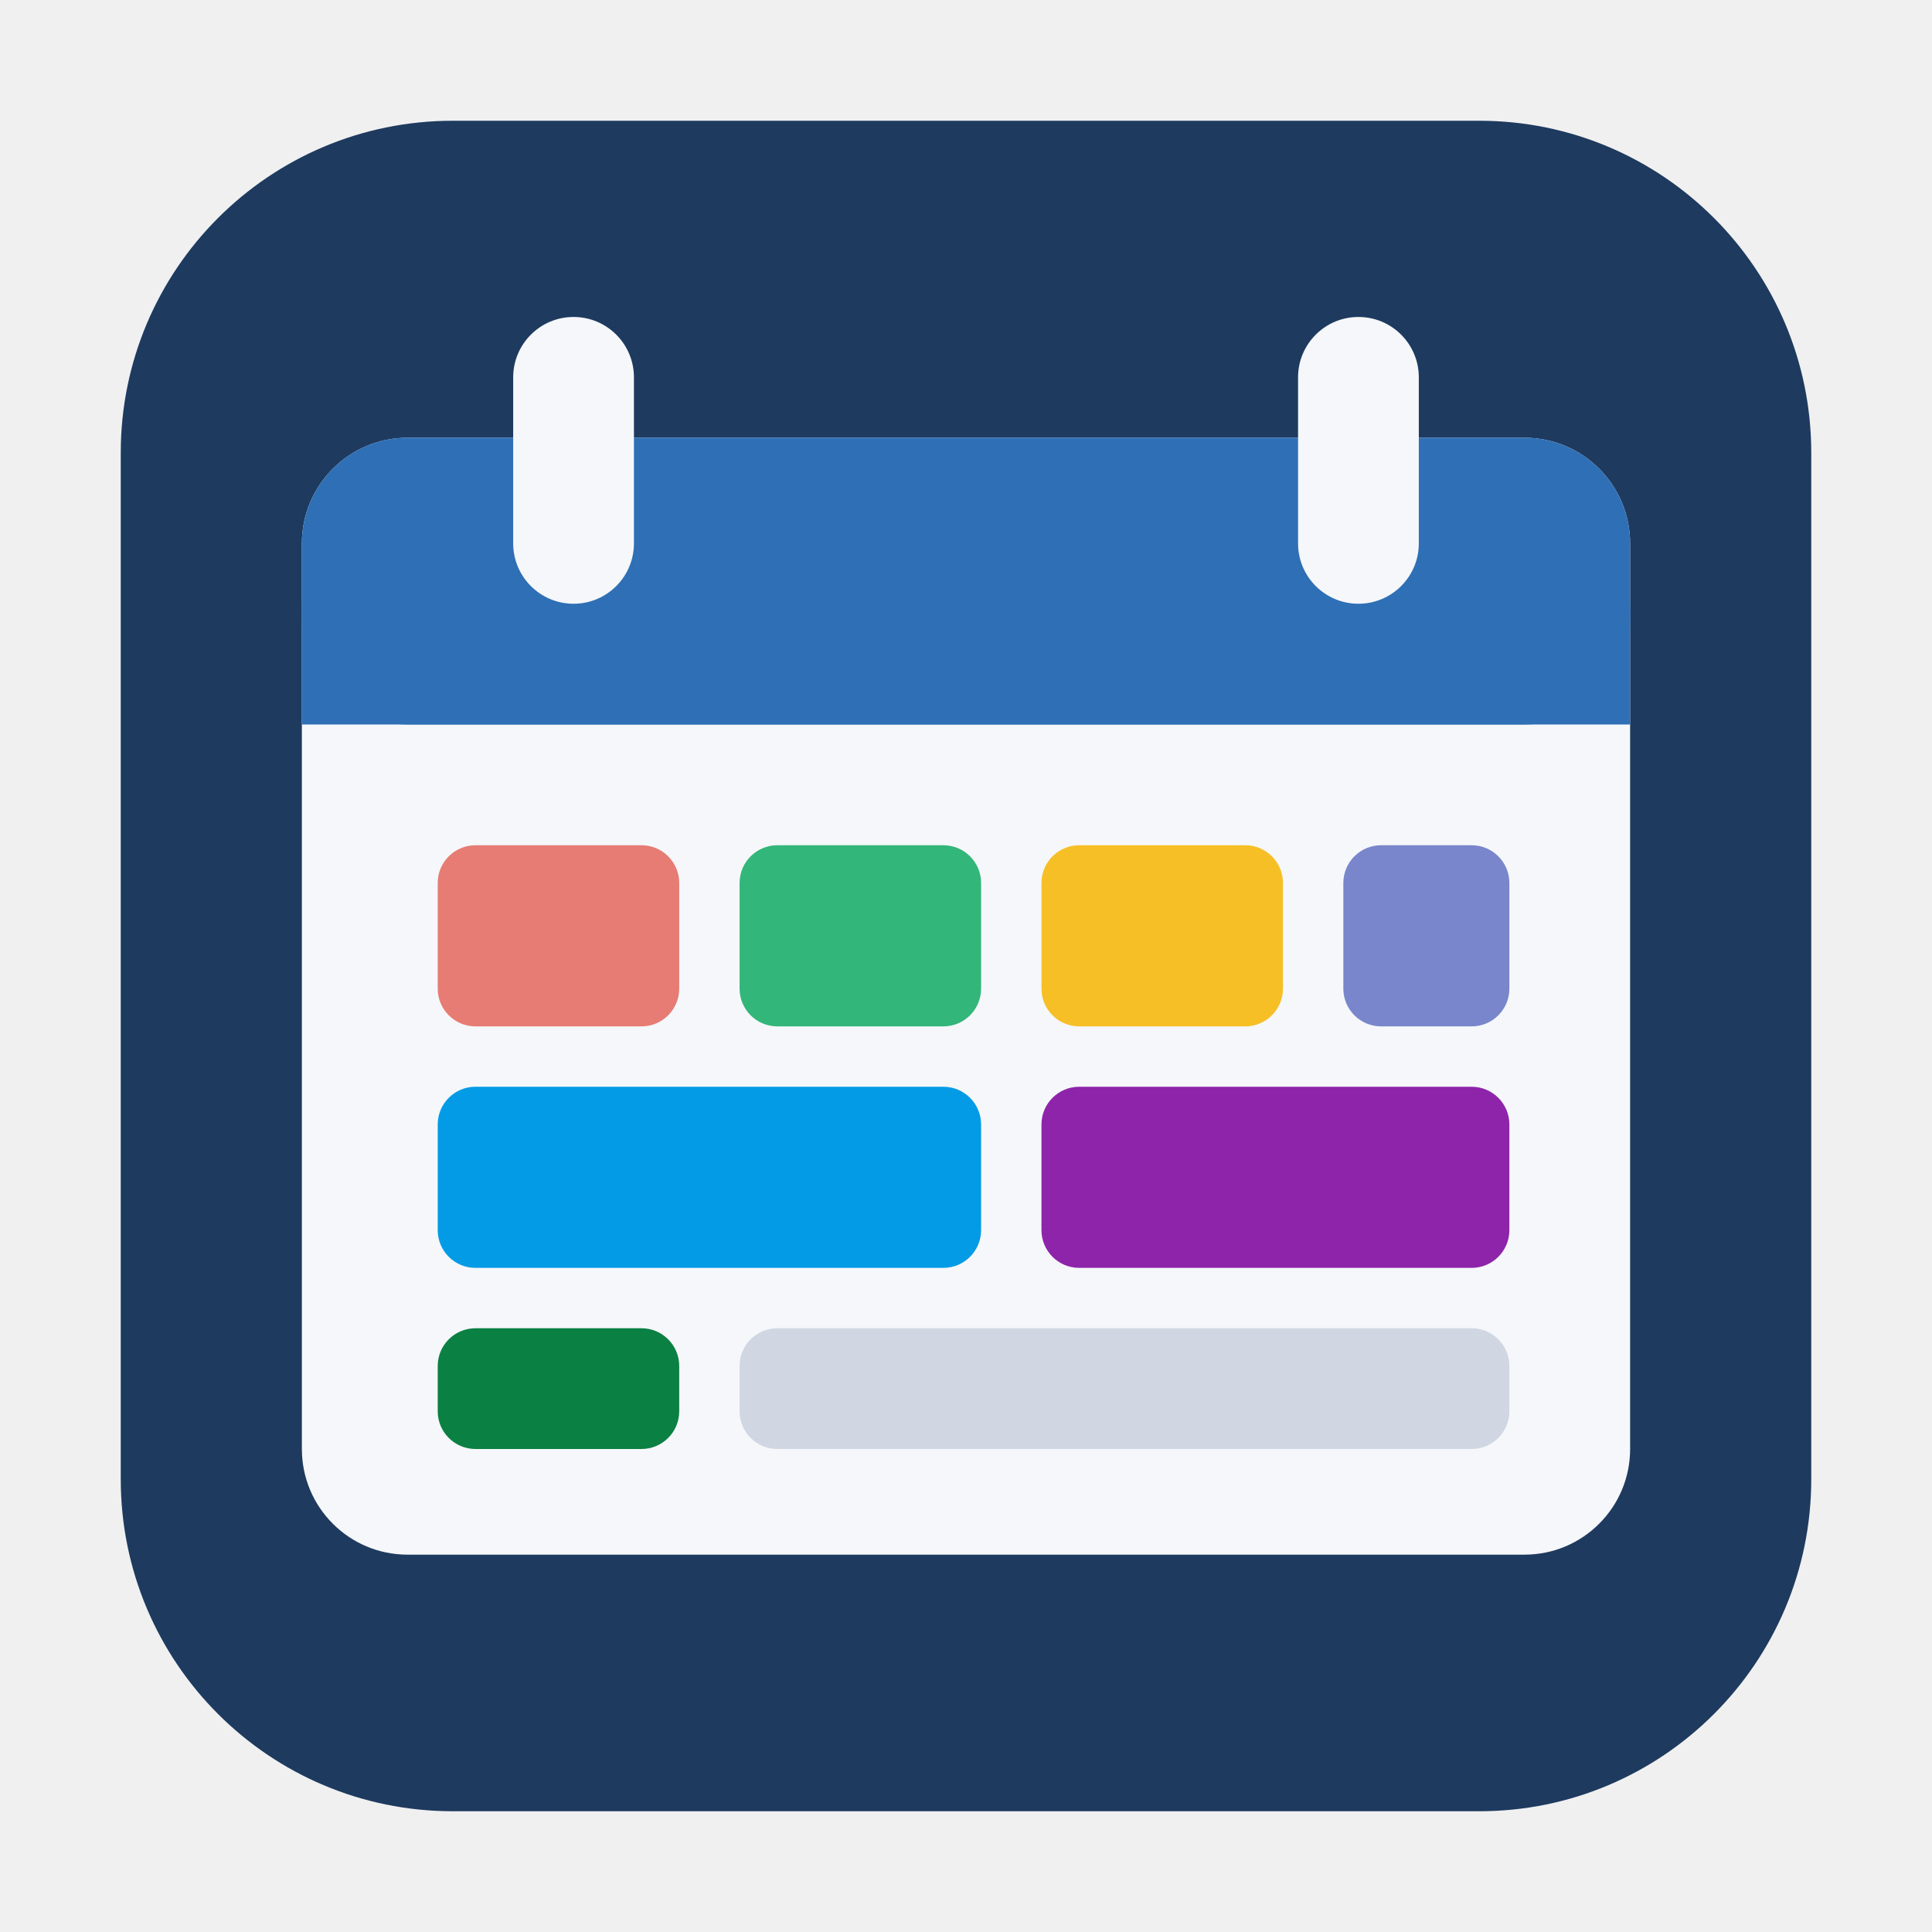
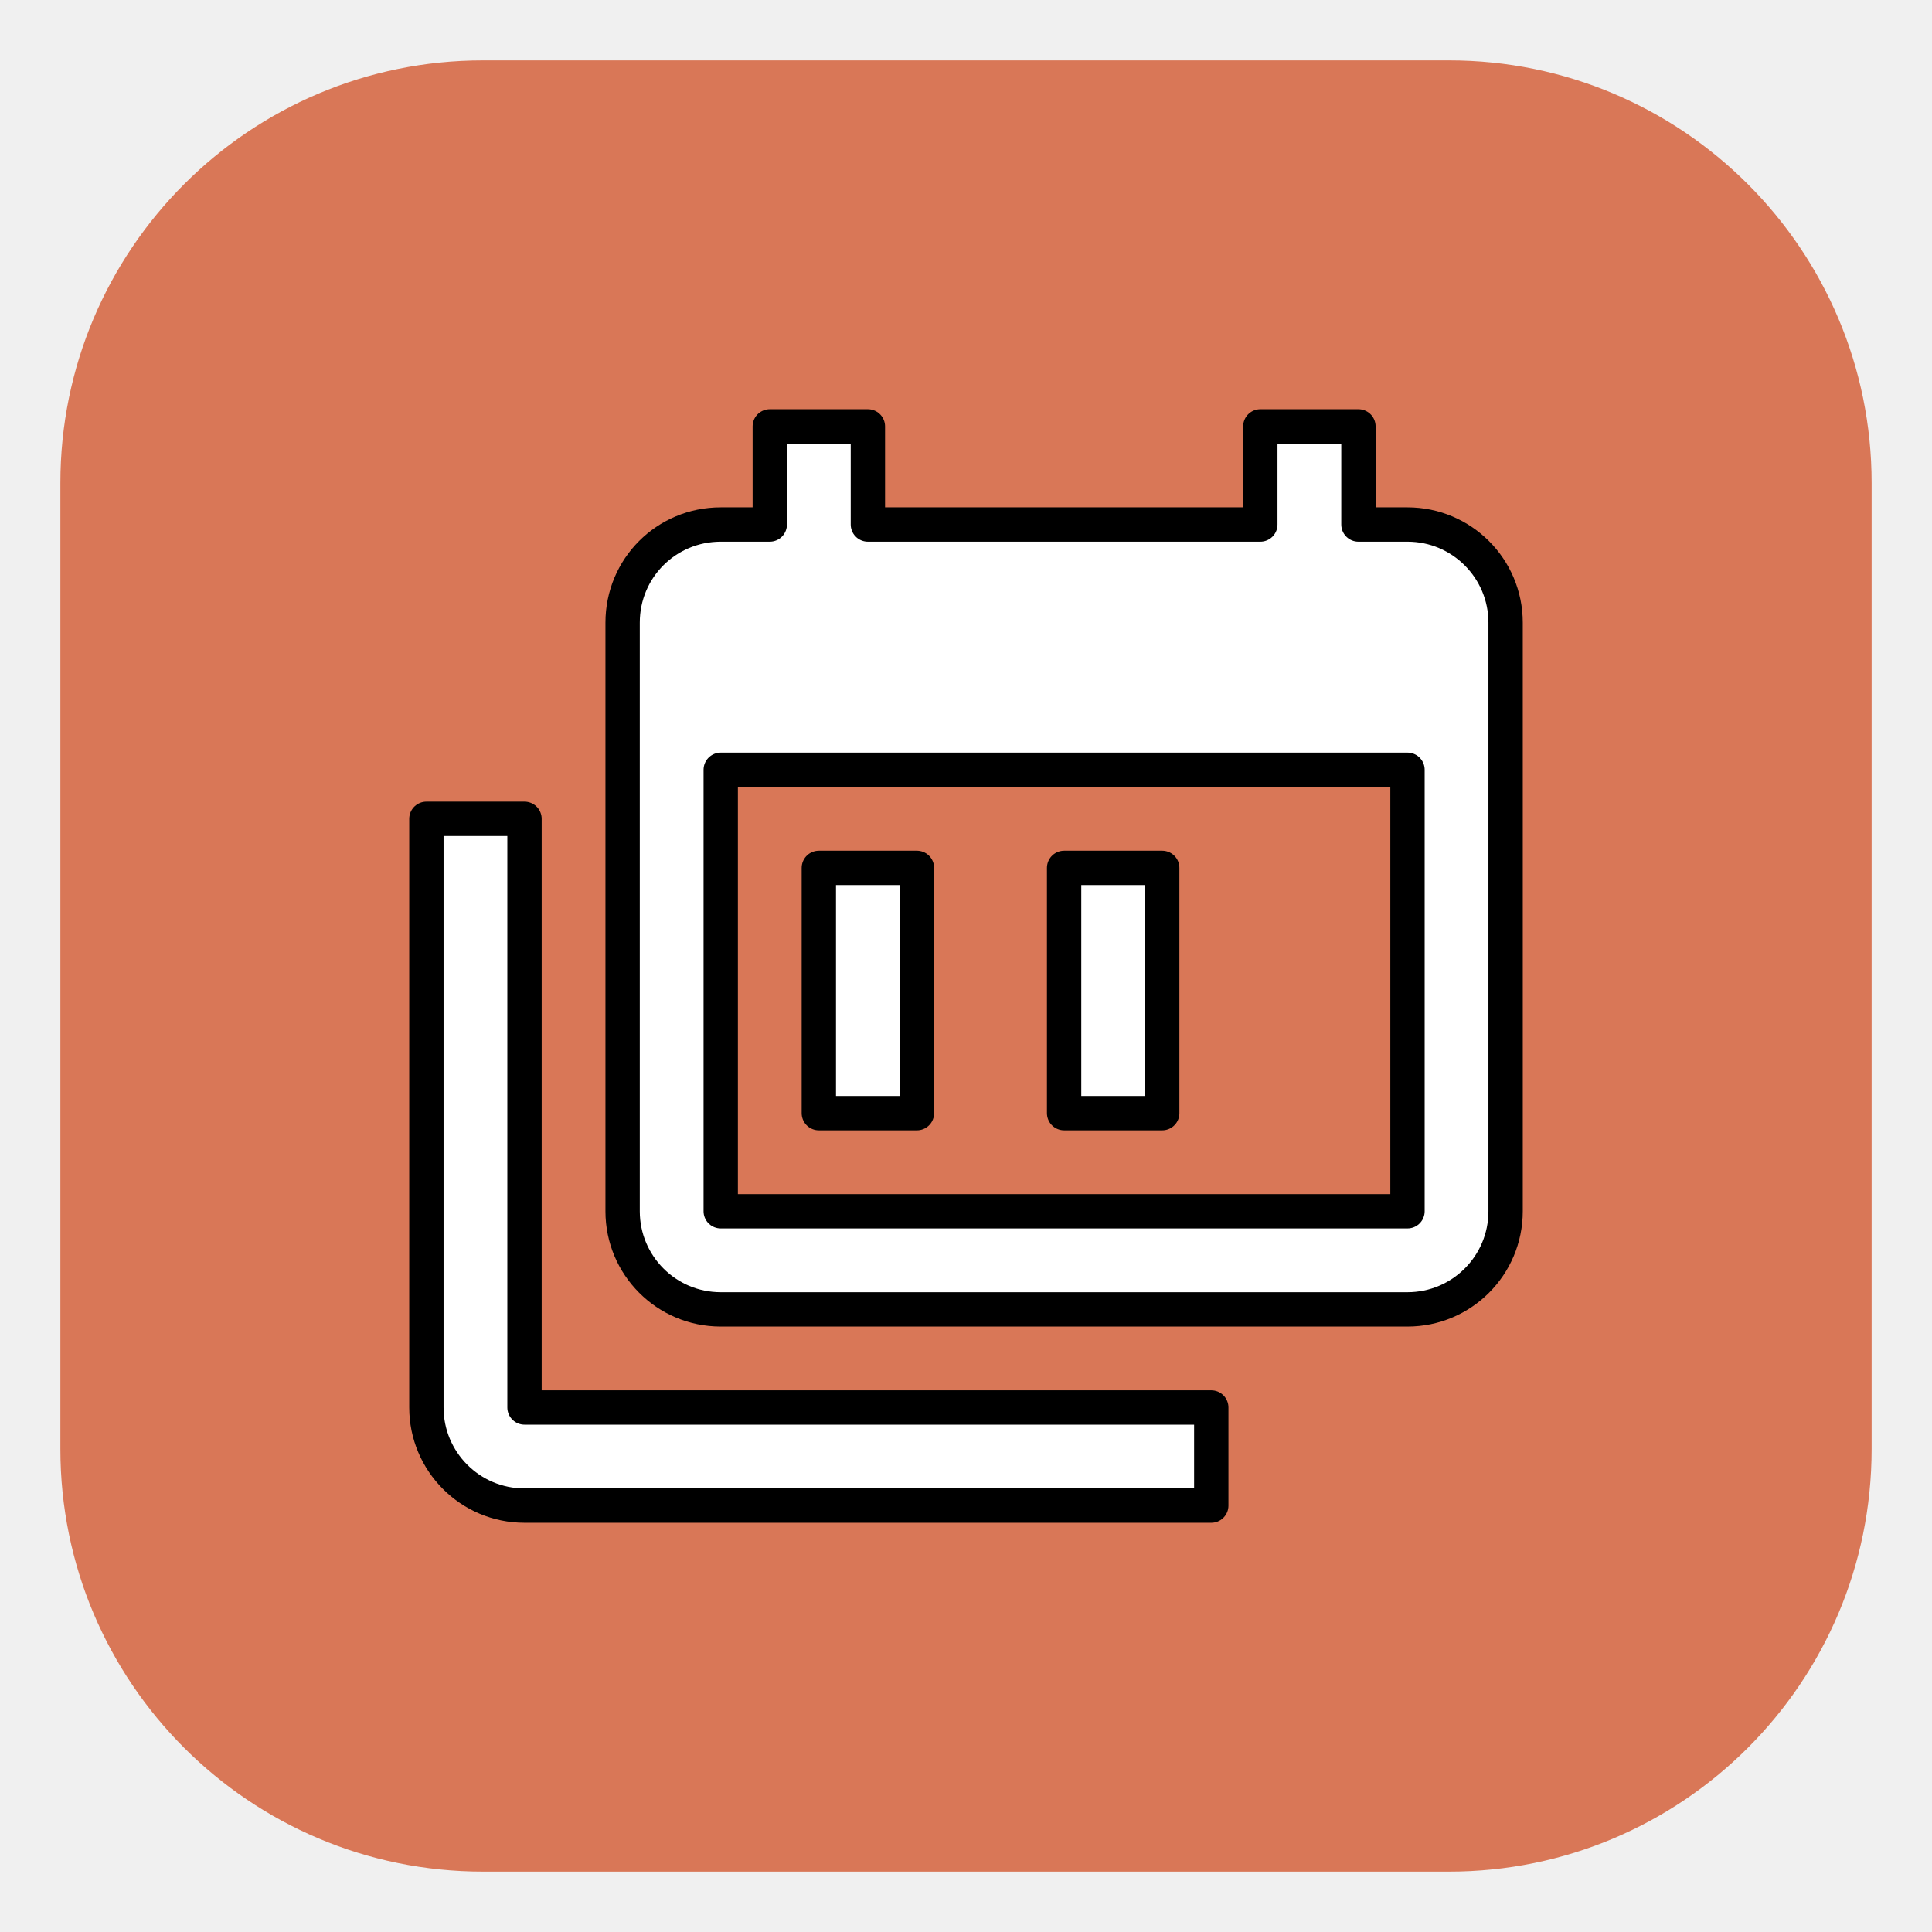
- <svg xmlns="http://www.w3.org/2000/svg" width="1024" height="1024" viewBox="0 0 1024 1024">
-   <rect x="64" y="64" width="896" height="896" rx="176" fill="#1e3a5f" />
-   <rect x="160" y="232" width="704" height="592" rx="56" fill="#f5f7fa" />
-   <rect x="160" y="232" width="704" height="152" rx="56" fill="#2f6fb5" />
-   <rect x="160" y="320" width="704" height="64" fill="#2f6fb5" />
-   <rect x="272" y="168" width="64" height="152" rx="32" fill="#f5f7fa" />
-   <rect x="688" y="168" width="64" height="152" rx="32" fill="#f5f7fa" />
-   <rect x="232" y="448" width="128" height="96" rx="20" fill="#e67c73" />
-   <rect x="392" y="448" width="128" height="96" rx="20" fill="#33b679" />
-   <rect x="552" y="448" width="128" height="96" rx="20" fill="#f6bf26" />
-   <rect x="712" y="448" width="88" height="96" rx="20" fill="#7986cb" />
-   <rect x="232" y="576" width="288" height="96" rx="20" fill="#039be5" />
-   <rect x="552" y="576" width="248" height="96" rx="20" fill="#8e24aa" />
-   <rect x="232" y="704" width="128" height="64" rx="20" fill="#0b8043" />
-   <rect x="392" y="704" width="408" height="64" rx="20" fill="#d0d7e2" />
+ <svg xmlns="http://www.w3.org/2000/svg" width="1024" height="1024" viewBox="0 0 512 512">
+   <rect x="16" y="16" width="480" height="480" rx="112" fill="#D97757" />
+   <g transform="translate(100 100) scale(13)">
+     <path d="M21,17V8H7V17H21M21,3A2,2 0 0,1 23,5V17A2,2 0 0,1 21,19H7C5.89,19 5,18.1 5,17V5C5,3.89 5.89,3 7,3H8V1H10V3H18V1H20V3H21M3,21H17V23H3C1.89,23 1,22.1 1,21V9H3V21M16,10V15H14V10H16M11,10V15H9V10H11Z" fill="#ffffff" stroke="#000000" stroke-width="0.7" stroke-linejoin="round" stroke-linecap="round" />
+   </g>
</svg>
